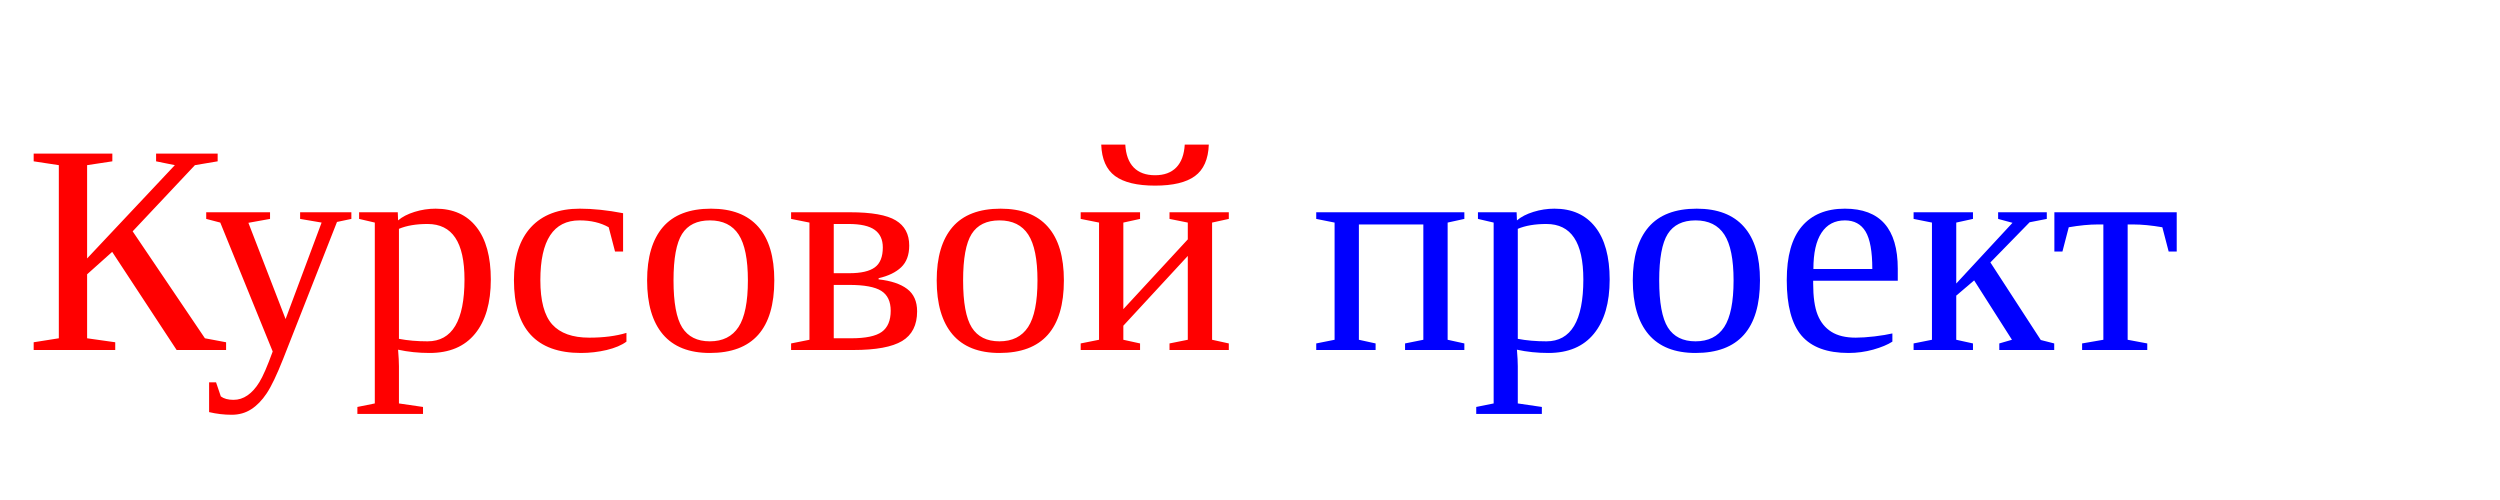
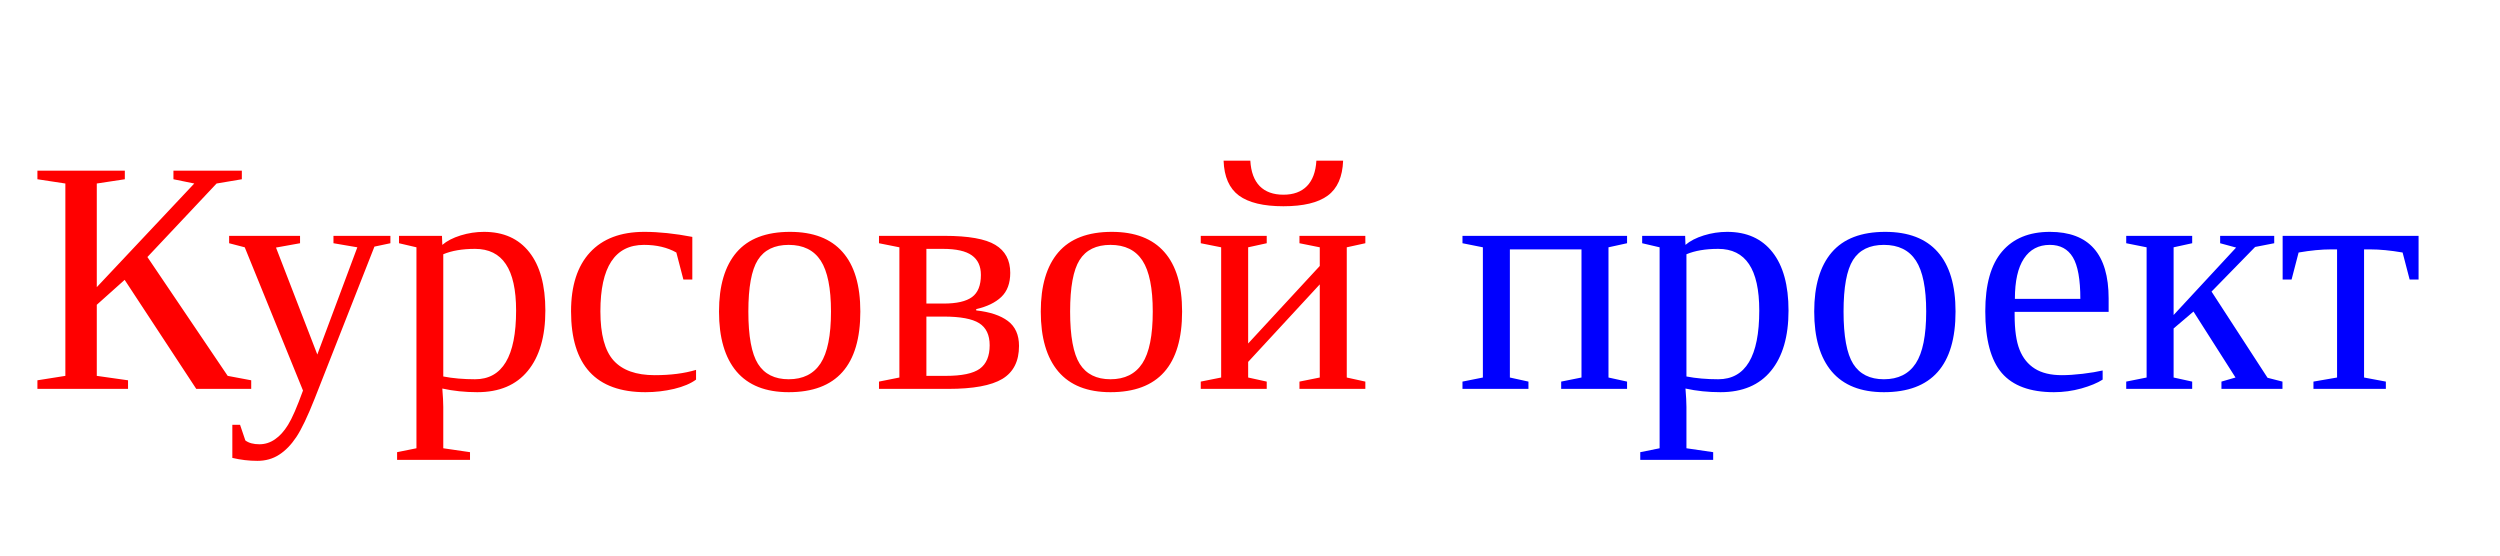
- <svg xmlns="http://www.w3.org/2000/svg" version="1.1" width="500" height="100">
+ <svg xmlns="http://www.w3.org/2000/svg" version="1.1" width="450" height="100">
  <text font-size="60" x="5" y="70">
    <tspan fill="red">Курсовой</tspan>
    <tspan fill="blue">проект</tspan>
  </text>
</svg>
